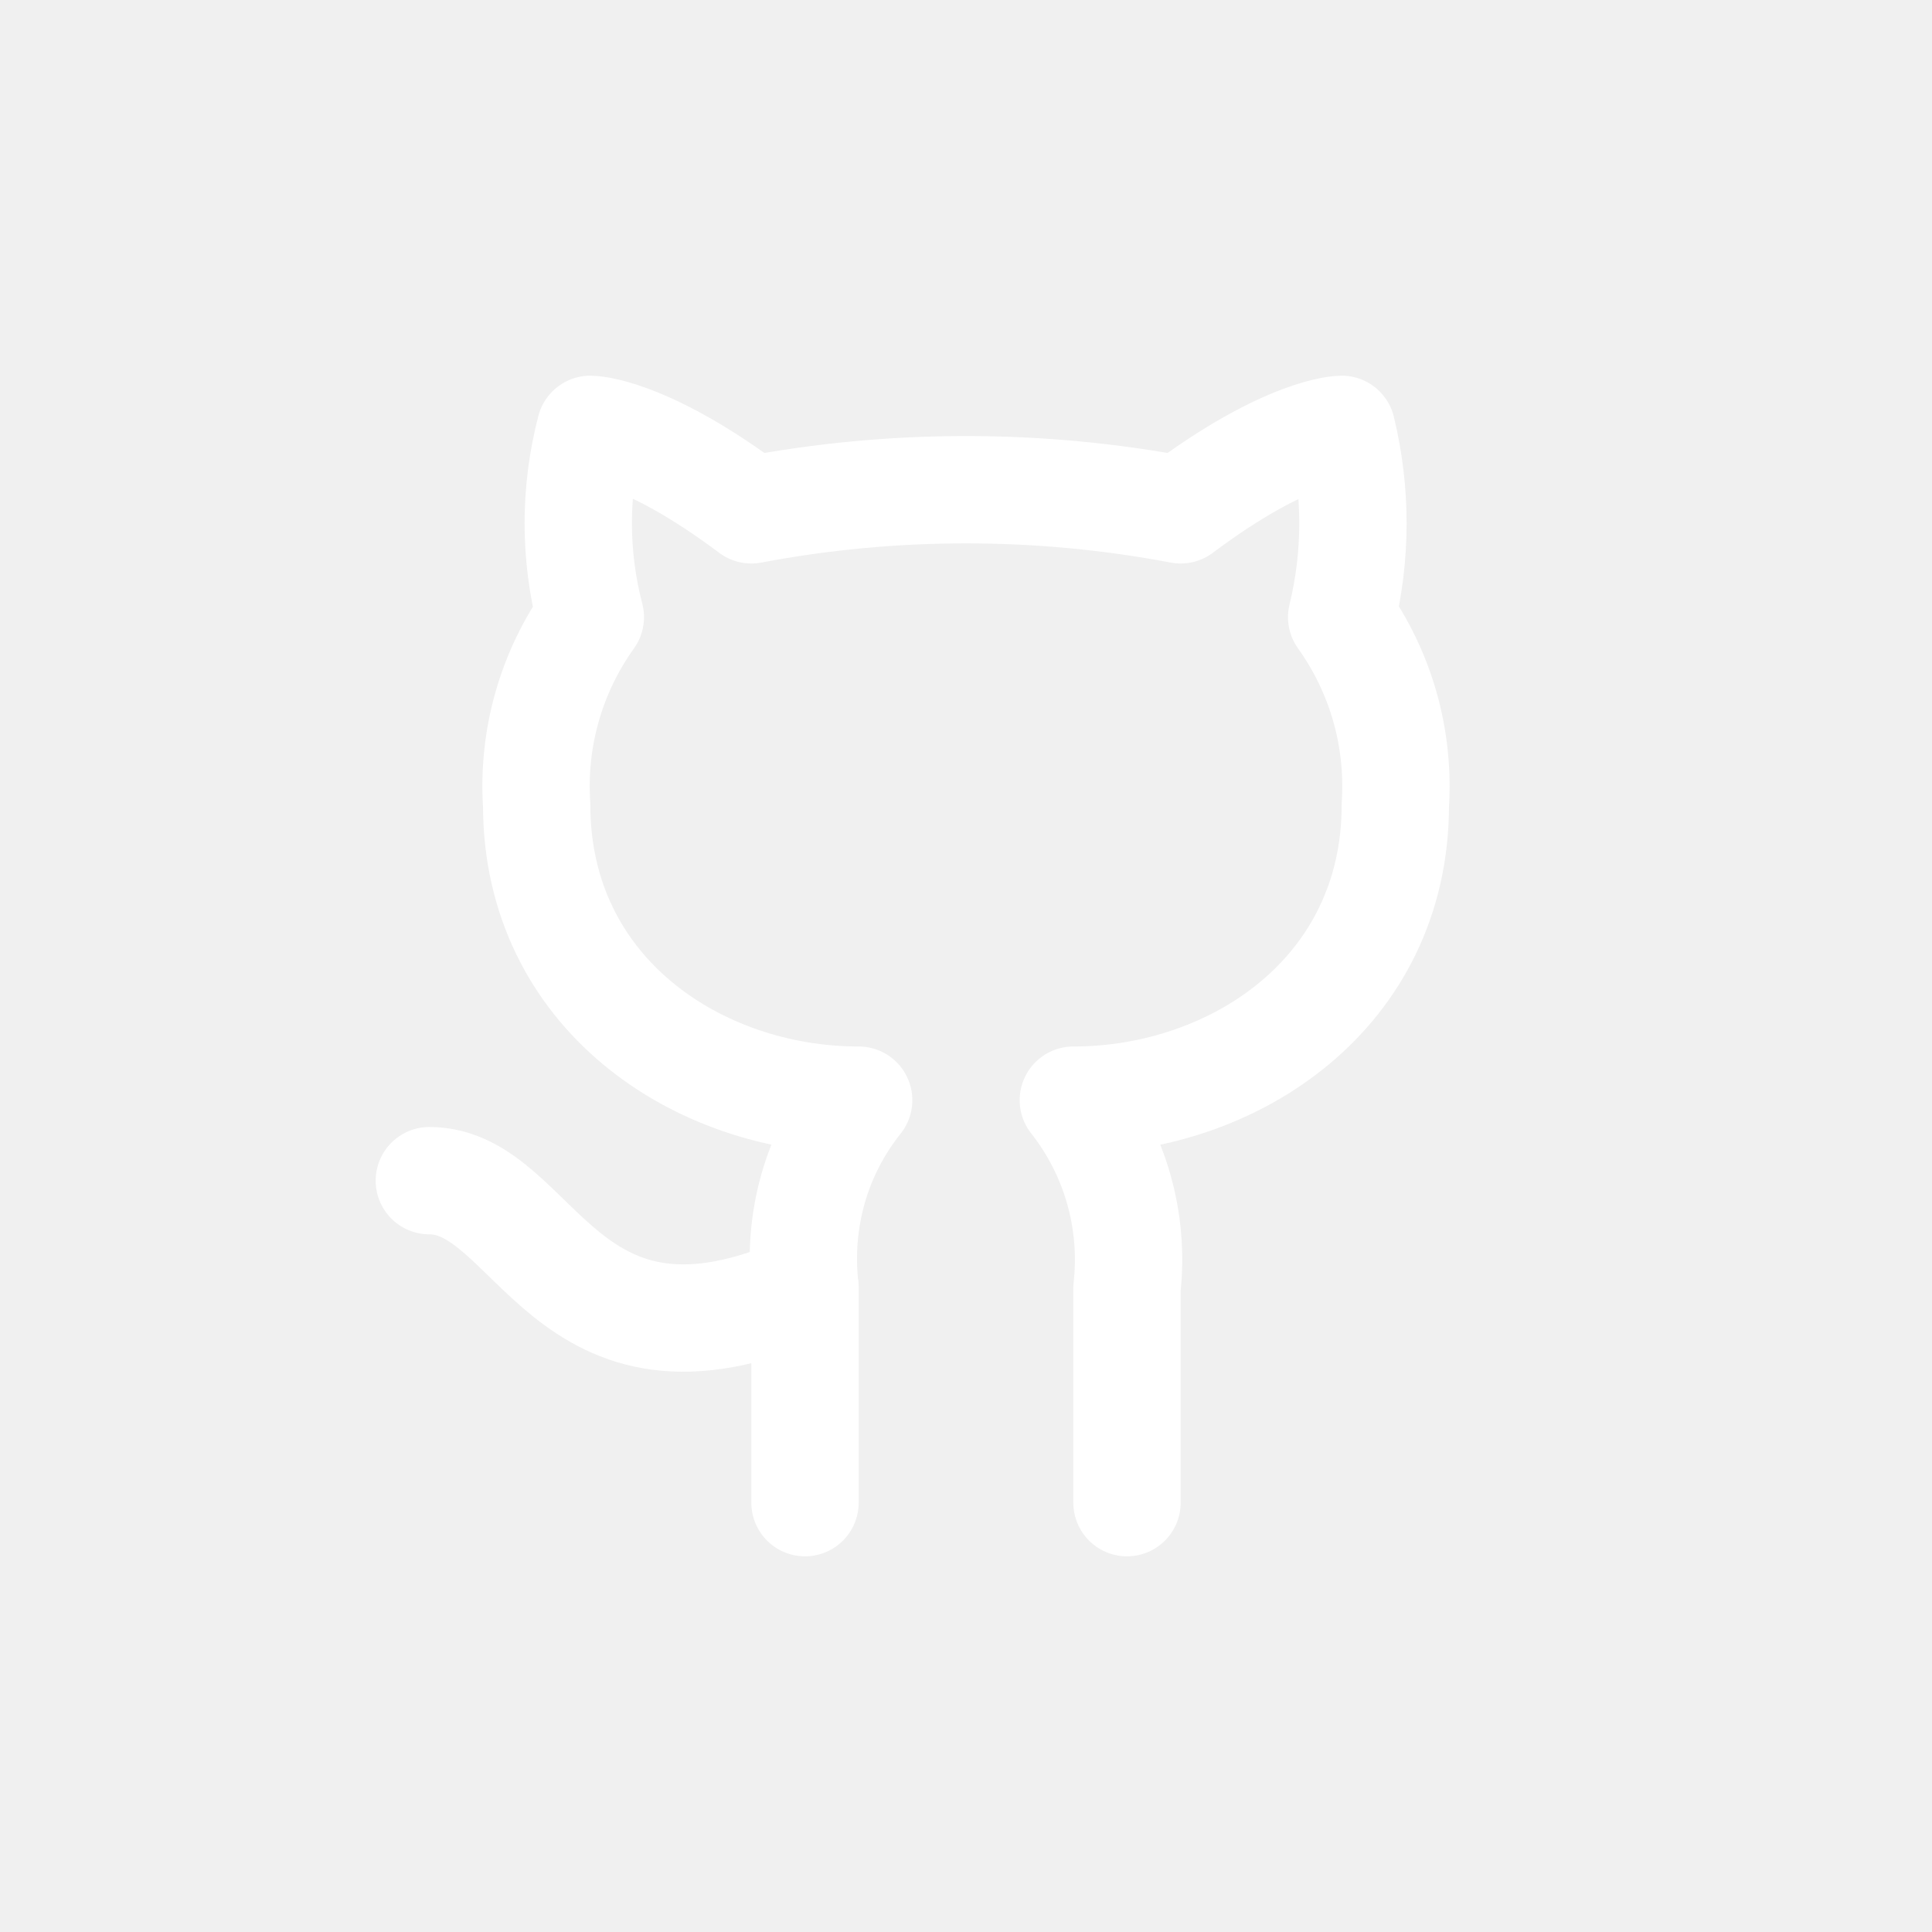
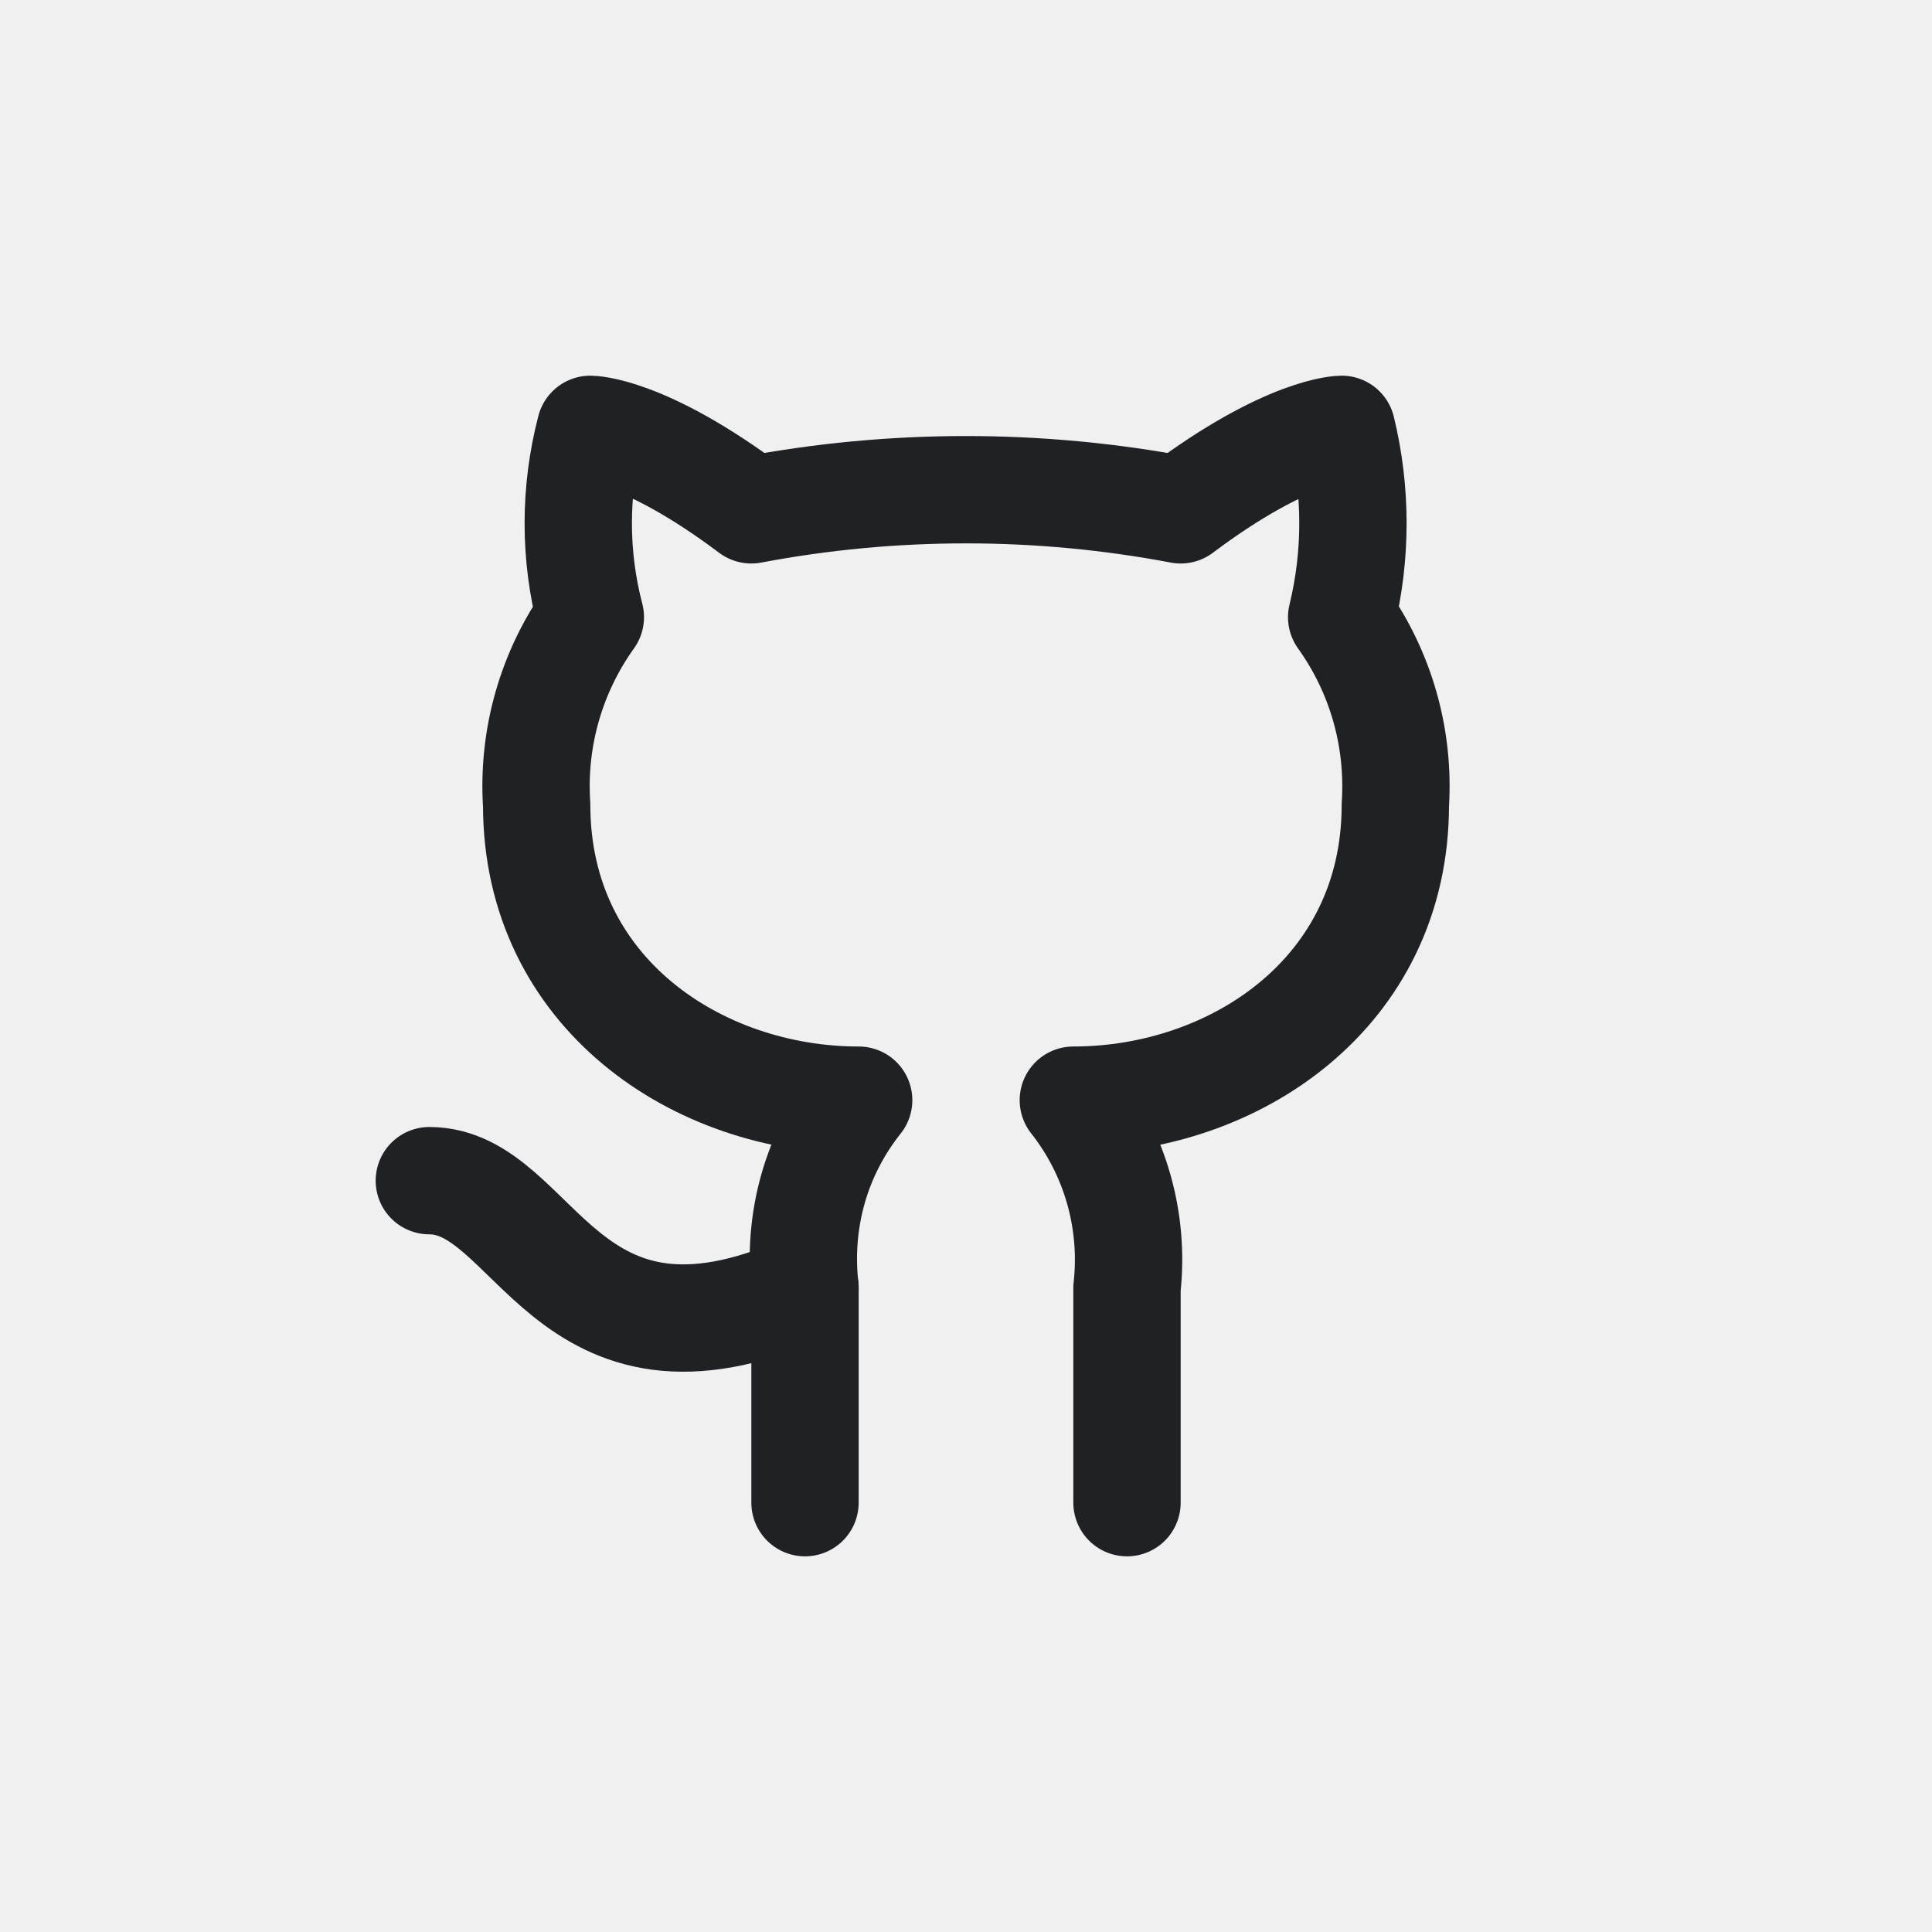
<svg xmlns="http://www.w3.org/2000/svg" width="36" height="36" viewBox="0 0 36 36" fill="none">
-   <path d="M21 28V24C21.139 22.747 20.78 21.49 20 20.5C23 20.5 26 18.5 26 15C26.08 13.75 25.73 12.52 25 11.5C25.28 10.35 25.28 9.15 25 8C25 8 24 8 22 9.5C19.36 9 16.64 9 14 9.5C12 8 11 8 11 8C10.7 9.15 10.7 10.35 11 11.5C10.272 12.516 9.918 13.753 10 15C10 18.5 13 20.5 16 20.5C15.61 20.99 15.32 21.55 15.15 22.15C14.98 22.75 14.93 23.38 15 24V28" stroke="#fff" stroke-width="2" stroke-linecap="round" stroke-linejoin="round" />
-   <path d="M15 24C10.49 26 10 22 8 22" stroke="#fff" stroke-width="2" stroke-linecap="round" stroke-linejoin="round" />
+   <path d="M21 28V24C21.139 22.747 20.78 21.49 20 20.5C23 20.5 26 18.5 26 15C26.08 13.75 25.73 12.52 25 11.5C25.28 10.35 25.28 9.15 25 8C25 8 24 8 22 9.5C19.36 9 16.64 9 14 9.5C12 8 11 8 11 8C10.7 9.15 10.7 10.35 11 11.5C10.272 12.516 9.918 13.753 10 15C10 18.5 13 20.5 16 20.5C15.61 20.99 15.32 21.55 15.15 22.15C14.98 22.75 14.93 23.38 15 24V28" stroke="#202124" stroke-width="2" stroke-linecap="round" stroke-linejoin="round" />
+   <path d="M15 24C10.49 26 10 22 8 22" stroke="#202124" stroke-width="2" stroke-linecap="round" stroke-linejoin="round" />
</svg>
